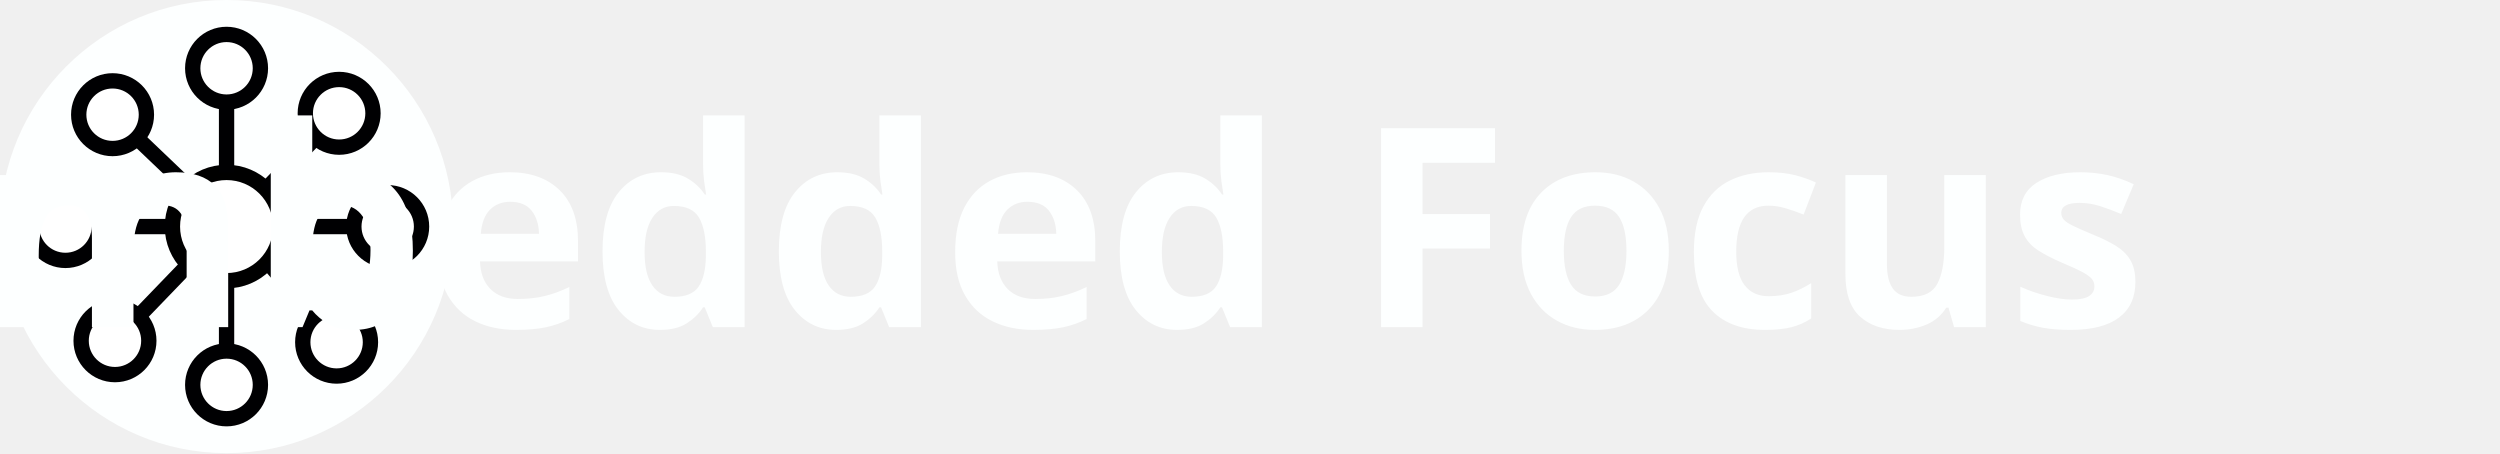
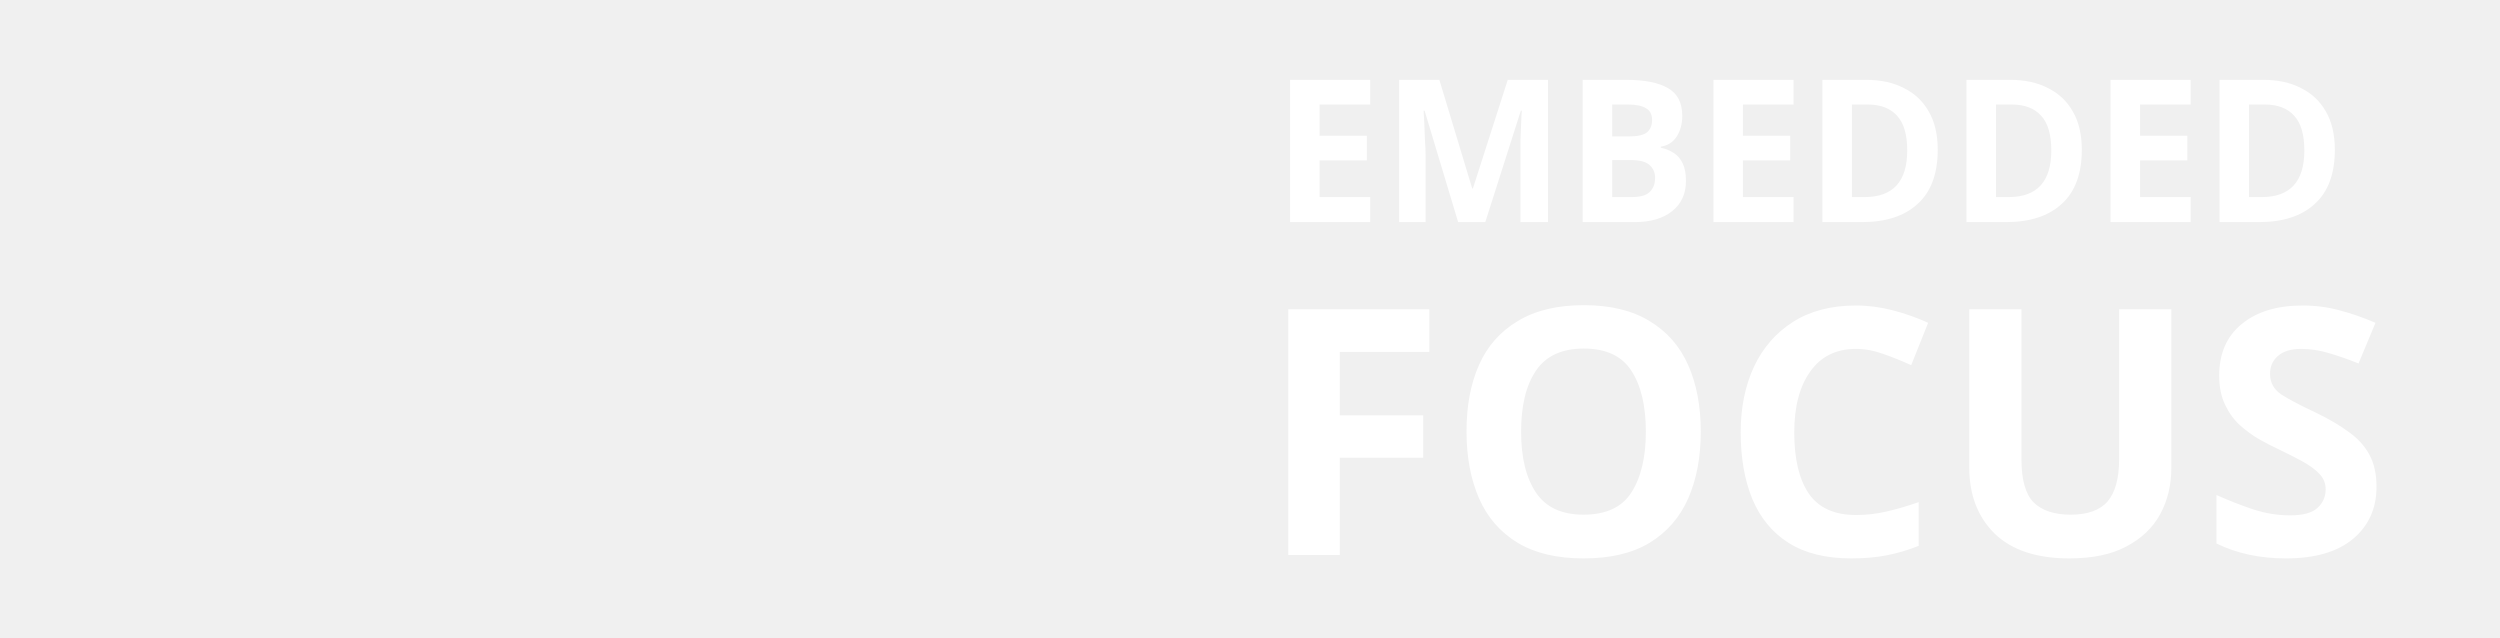
- <svg xmlns="http://www.w3.org/2000/svg" width="816.256mm" height="147.947mm" viewBox="0 0 816.256 147.947" version="1.1" id="svg5">
-   <defs id="defs2" />
-   <g id="layer1" transform="translate(-41.02638,-81.02638)">
-     <g id="g3027">
-       <circle style="fill:#fdffff;fill-opacity:1;stroke:none;stroke-width:2.053;stroke-dasharray:none;stroke-opacity:1" id="path3130" cx="115" cy="155" r="73.974" />
-       <circle style="fill:#ffffff;fill-opacity:1;stroke:#000000;stroke-width:5;stroke-dasharray:none;stroke-opacity:1" id="path234" cx="115" cy="155" r="17.681" />
-       <circle style="fill:#ffffff;fill-opacity:1;stroke:#000002;stroke-width:5;stroke-dasharray:none;stroke-opacity:1" id="circle3242" cx="167.611" cy="155" r="11.051" />
-       <circle style="fill:#ffffff;fill-opacity:1;stroke:#000002;stroke-width:5;stroke-dasharray:none;stroke-opacity:1" id="circle3248" cx="115" cy="103.315" r="11.051" />
-       <circle style="fill:#ffffff;fill-opacity:1;stroke:#000002;stroke-width:5;stroke-dasharray:none;stroke-opacity:1" id="circle3250" cx="62.389" cy="155" r="11.051" />
-       <circle style="fill:#ffffff;fill-opacity:1;stroke:#000002;stroke-width:5;stroke-dasharray:none;stroke-opacity:1" id="circle3252" cx="115" cy="206.685" r="11.051" />
-       <circle style="fill:#ffffff;fill-opacity:1;stroke:#000002;stroke-width:5;stroke-dasharray:none;stroke-opacity:1" id="circle3254" cx="151.757" cy="118.022" r="11.051" />
-       <circle style="fill:#ffffff;fill-opacity:1;stroke:#000002;stroke-width:5;stroke-dasharray:none;stroke-opacity:1" id="circle3256" cx="78.567" cy="192.286" r="11.051" />
-       <circle style="fill:#ffffff;fill-opacity:1;stroke:#000002;stroke-width:5;stroke-dasharray:none;stroke-opacity:1" id="circle3258" cx="77.778" cy="118.474" r="11.051" />
-       <circle style="fill:#ffffff;fill-opacity:1;stroke:#000002;stroke-width:5;stroke-dasharray:none;stroke-opacity:1" id="circle3260" cx="150.93" cy="192.754" r="11.051" />
-       <path style="fill:#ffffff;fill-opacity:1;stroke:#000002;stroke-width:5;stroke-dasharray:none;stroke-opacity:1" d="M 132.681,155 156.56,155" id="path3316" />
-       <path style="fill:#ffffff;fill-opacity:1;stroke:#000002;stroke-width:5;stroke-dasharray:none;stroke-opacity:1" d="M 127.818,142.822 144.082,125.972" id="path3318" />
-       <path style="fill:#ffffff;fill-opacity:1;stroke:#000002;stroke-width:5;stroke-dasharray:none;stroke-opacity:1" d="M 115,137.319 V 114.601" id="path3320" />
-       <path style="fill:#ffffff;fill-opacity:1;stroke:#000002;stroke-width:5;stroke-dasharray:none;stroke-opacity:1" d="M 102.72,142.279 85.772,126.104" id="path3324" />
-       <path style="fill:#ffffff;fill-opacity:1;stroke:#000002;stroke-width:5;stroke-dasharray:none;stroke-opacity:1" d="M 97.319,155 73.44,155" id="path3326" />
-       <path style="fill:#ffffff;fill-opacity:1;stroke:#000002;stroke-width:5;stroke-dasharray:none;stroke-opacity:1" d="M 101.449,168.55 86.237,184.33" id="path3328" />
-       <path style="fill:#ffffff;fill-opacity:1;stroke:#000002;stroke-width:5;stroke-dasharray:none;stroke-opacity:1" d="m 115,172.681 v 22.953" id="path3330" />
-       <path style="fill:#ffffff;fill-opacity:1;stroke:#000002;stroke-width:5;stroke-dasharray:none;stroke-opacity:1" d="m 128.551,166.783 15.166,17.6" id="path3332" />
-     </g>
-     <text xml:space="preserve" style="font-style:normal;font-variant:normal;font-weight:600;font-stretch:normal;font-size:90.947px;font-family:Signika;-inkscape-font-specification:'Signika, Semi-Bold';font-variant-ligatures:normal;font-variant-caps:normal;font-variant-numeric:normal;font-variant-east-asian:normal;text-align:end;text-anchor:end;fill:#fdffff;fill-opacity:1;stroke:none;stroke-width:1.199;stroke-dasharray:none;stroke-opacity:1" x="859.919" y="187.832" id="text3509">
-       <tspan id="tspan3507" style="font-style:normal;font-variant:normal;font-weight:600;font-stretch:normal;font-size:90.947px;font-family:Signika;-inkscape-font-specification:'Signika, Semi-Bold';font-variant-ligatures:normal;font-variant-caps:normal;font-variant-numeric:normal;font-variant-east-asian:normal;fill:#fdffff;fill-opacity:1;stroke:none;stroke-width:1.199" x="859.919" y="187.832">Embedded Focus</tspan>
+ <svg xmlns="http://www.w3.org/2000/svg" width="115.225mm" height="29.38mm" viewBox="0 0 115.225 29.38" version="1.1" id="svg3533">
+   <defs id="defs3530">
+     <clipPath clipPathUnits="userSpaceOnUse" id="clipPath4240">
+       <g id="g4244" transform="matrix(2.834646,0,0,-2.834646,-629.3888,226.8722)">
+         <path d="m -314.402,-73.555 h 740.833 V 974.195 h -740.833 z" id="path4242" style="stroke-width:0.353" />
+       </g>
+     </clipPath>
+     <clipPath clipPathUnits="userSpaceOnUse" id="clipPath4246">
+       <g id="g4250" transform="matrix(2.834646,0,0,-2.834646,-629.3888,226.8722)">
+         <path d="m -314.402,-73.555 h 740.833 V 974.195 h -740.833 z" id="path4248" style="stroke-width:0.353" />
+       </g>
+     </clipPath>
+     <clipPath clipPathUnits="userSpaceOnUse" id="clipPath4252">
+       <g id="g4256" transform="matrix(2.834646,0,0,-2.834646,-619.7326,299.9899)">
+         <path d="m -314.402,-73.555 h 740.833 V 974.195 h -740.833 z" id="path4254" style="stroke-width:0.353" />
+       </g>
+     </clipPath>
+     <clipPath clipPathUnits="userSpaceOnUse" id="clipPath4258">
+       <g id="g4262" transform="matrix(2.834646,0,0,-2.834646,-619.7326,299.9899)">
+         <path d="m -314.402,-73.555 h 740.833 V 974.195 h -740.833 z" id="path4260" style="stroke-width:0.353" />
+       </g>
+     </clipPath>
+     <clipPath clipPathUnits="userSpaceOnUse" id="clipPath4264">
+       <g id="g4268" transform="matrix(2.834646,0,0,-2.834646,-624.7694,228.7856)">
+         <path d="m -314.402,-73.555 h 740.833 V 974.195 h -740.833 z" id="path4266" style="stroke-width:0.353" />
+       </g>
+     </clipPath>
+     <clipPath clipPathUnits="userSpaceOnUse" id="clipPath4270">
+       <g id="g4274" transform="matrix(2.834646,0,0,-2.834646,-636.4698,283.1357)">
+         <path d="m -314.402,-73.555 h 740.833 V 974.195 h -740.833 z" id="path4272" style="stroke-width:0.353" />
+       </g>
+     </clipPath>
+     <clipPath clipPathUnits="userSpaceOnUse" id="clipPath4276">
+       <g id="g4280" transform="matrix(2.834646,0,0,-2.834646,-636.4698,283.1357)">
+         <path d="m -314.402,-73.555 h 740.833 V 974.195 h -740.833 z" id="path4278" style="stroke-width:0.353" />
+       </g>
+     </clipPath>
+     <clipPath clipPathUnits="userSpaceOnUse" id="clipPath4282">
+       <g id="g4286" transform="matrix(2.834646,0,0,-2.834646,-692.5834,285.049)">
+         <path d="m -314.402,-73.555 h 740.833 V 974.195 h -740.833 z" id="path4284" style="stroke-width:0.353" />
+       </g>
+     </clipPath>
+     <clipPath clipPathUnits="userSpaceOnUse" id="clipPath4288">
+       <g id="g4292" transform="matrix(2.834646,0,0,-2.834646,-692.5834,285.049)">
+         <path d="m -314.402,-73.555 h 740.833 V 974.195 h -740.833 z" id="path4290" style="stroke-width:0.353" />
+       </g>
+     </clipPath>
+     <clipPath clipPathUnits="userSpaceOnUse" id="clipPath4294">
+       <g id="g4298" transform="matrix(2.834646,0,0,-2.834646,-659.9235,289.8424)">
+         <path d="m -314.402,-73.555 h 740.833 V 974.195 h -740.833 z" id="path4296" style="stroke-width:0.353" />
+       </g>
+     </clipPath>
+     <clipPath clipPathUnits="userSpaceOnUse" id="clipPath4300">
+       <g id="g4304" transform="matrix(2.834646,0,0,-2.834646,-659.9235,289.8424)">
+         <path d="m -314.402,-73.555 h 740.833 V 974.195 h -740.833 z" id="path4302" style="stroke-width:0.353" />
+       </g>
+     </clipPath>
+     <clipPath clipPathUnits="userSpaceOnUse" id="clipPath4306">
+       <g id="g4310" transform="matrix(2.834646,0,0,-2.834646,-708.0109,226.8722)">
+         <path d="m -314.402,-73.555 h 740.833 V 974.195 h -740.833 z" id="path4308" style="stroke-width:0.353" />
+       </g>
+     </clipPath>
+     <clipPath clipPathUnits="userSpaceOnUse" id="clipPath4312">
+       <g id="g4316" transform="matrix(2.834646,0,0,-2.834646,-708.0109,226.8722)">
+         <path d="m -314.402,-73.555 h 740.833 V 974.195 h -740.833 z" id="path4314" style="stroke-width:0.353" />
+       </g>
+     </clipPath>
+     <clipPath clipPathUnits="userSpaceOnUse" id="clipPath4318">
+       <g id="g4322" transform="matrix(2.834646,0,0,-2.834646,-664.5429,287.9291)">
+         <path d="m -314.402,-73.555 h 740.833 V 974.195 h -740.833 z" id="path4320" style="stroke-width:0.353" />
+       </g>
+     </clipPath>
+     <clipPath clipPathUnits="userSpaceOnUse" id="clipPath4324">
+       <g id="g4328" transform="matrix(2.834646,0,0,-2.834646,-641.4698,283.1357)">
+         <path d="m -314.402,-73.555 h 740.833 V 974.195 h -740.833 z" id="path4326" style="stroke-width:0.353" />
+       </g>
+     </clipPath>
+     <clipPath clipPathUnits="userSpaceOnUse" id="clipPath4330">
+       <g id="g4334" transform="matrix(2.834646,0,0,-2.834646,-608.4113,241.8129)">
+         <path d="m -314.402,-73.555 h 740.833 V 974.195 h -740.833 z" id="path4332" style="stroke-width:0.353" />
+       </g>
+     </clipPath>
+     <clipPath clipPathUnits="userSpaceOnUse" id="clipPath4336">
+       <g id="g4340" transform="matrix(2.834646,0,0,-2.834646,-608.4113,241.8129)">
+         <path d="m -314.402,-73.555 h 740.833 V 974.195 h -740.833 z" id="path4338" style="stroke-width:0.353" />
+       </g>
+     </clipPath>
+     <clipPath clipPathUnits="userSpaceOnUse" id="clipPath4342">
+       <g id="g4346" transform="matrix(2.834646,0,0,-2.834646,-662.9899,243.7265)">
+         <path d="m -314.402,-73.555 h 740.833 V 974.195 h -740.833 z" id="path4344" style="stroke-width:0.353" />
+       </g>
+     </clipPath>
+     <clipPath clipPathUnits="userSpaceOnUse" id="clipPath4348">
+       <g id="g4352" transform="matrix(2.834646,0,0,-2.834646,-662.9899,243.7265)">
+         <path d="m -314.402,-73.555 h 740.833 V 974.195 h -740.833 z" id="path4350" style="stroke-width:0.353" />
+       </g>
+     </clipPath>
+     <clipPath clipPathUnits="userSpaceOnUse" id="clipPath4398">
+       <g id="g4402" transform="matrix(2.834646,0,0,-2.834646,-602.2569,243.7265)">
+         <path d="m -314.402,-73.555 h 740.833 V 974.195 h -740.833 z" id="path4400" style="stroke-width:0.353" />
+       </g>
+     </clipPath>
+     <clipPath clipPathUnits="userSpaceOnUse" id="clipPath4404">
+       <g id="g4408" transform="matrix(2.834646,0,0,-2.834646,347.5255,332.497)">
+         <path d="m -314.402,-73.555 h 740.833 V 974.195 h -740.833 z" id="path4406" style="stroke-width:0.353" />
+       </g>
+     </clipPath>
+     <clipPath clipPathUnits="userSpaceOnUse" id="clipPath4410">
+       <g id="g4414" transform="matrix(2.834646,0,0,-2.834646,347.5255,332.497)">
+         <path d="m -314.402,-73.555 h 740.833 V 974.195 h -740.833 z" id="path4412" style="stroke-width:0.353" />
+       </g>
+     </clipPath>
+     <clipPath clipPathUnits="userSpaceOnUse" id="clipPath4416">
+       <g id="g4420" transform="matrix(2.834646,0,0,-2.834646,313.6545,321.0619)">
+         <path d="m -314.402,-73.555 h 740.833 V 974.195 h -740.833 z" id="path4418" style="stroke-width:0.353" />
+       </g>
+     </clipPath>
+     <clipPath clipPathUnits="userSpaceOnUse" id="clipPath4422">
+       <g id="g4426" transform="matrix(2.834646,0,0,-2.834646,313.6545,321.0619)">
+         <path d="m -314.402,-73.555 h 740.833 V 974.195 h -740.833 z" id="path4424" style="stroke-width:0.353" />
+       </g>
+     </clipPath>
+     <clipPath clipPathUnits="userSpaceOnUse" id="clipPath4428">
+       <g id="g4432" transform="matrix(2.834646,0,0,-2.834646,325.0897,332.497)">
+         <path d="m -314.402,-73.555 h 740.833 V 974.195 h -740.833 z" id="path4430" style="stroke-width:0.353" />
+       </g>
+     </clipPath>
+     <clipPath clipPathUnits="userSpaceOnUse" id="clipPath4434">
+       <g id="g4438" transform="matrix(2.834646,0,0,-2.834646,325.0897,332.497)">
+         <path d="m -314.402,-73.555 h 740.833 V 974.195 h -740.833 z" id="path4436" style="stroke-width:0.353" />
+       </g>
+     </clipPath>
+     <clipPath clipPathUnits="userSpaceOnUse" id="clipPath4440">
+       <g id="g4444" transform="matrix(2.834646,0,0,-2.834646,262.0567,279.464)">
+         <path d="m -314.402,-73.555 h 740.833 V 974.195 h -740.833 z" id="path4442" style="stroke-width:0.353" />
+       </g>
+     </clipPath>
+     <clipPath clipPathUnits="userSpaceOnUse" id="clipPath4446">
+       <g id="g4450" transform="matrix(2.834646,0,0,-2.834646,262.0567,279.464)">
+         <path d="m -314.402,-73.555 h 740.833 V 974.195 h -740.833 z" id="path4448" style="stroke-width:0.353" />
+       </g>
+     </clipPath>
+     <clipPath clipPathUnits="userSpaceOnUse" id="clipPath4452">
+       <g id="g4456" transform="matrix(2.834646,0,0,-2.834646,267.0567,279.464)">
+         <path d="m -314.402,-73.555 h 740.833 V 974.195 h -740.833 z" id="path4454" style="stroke-width:0.353" />
+       </g>
+     </clipPath>
+     <clipPath clipPathUnits="userSpaceOnUse" id="clipPath4458">
+       <g id="g4462" transform="matrix(2.834646,0,0,-2.834646,308.6545,321.0619)">
+         <path d="m -314.402,-73.555 h 740.833 V 974.195 h -740.833 z" id="path4460" style="stroke-width:0.353" />
+       </g>
+     </clipPath>
+     <clipPath clipPathUnits="userSpaceOnUse" id="clipPath4464">
+       <g id="g4468" transform="matrix(2.834646,0,0,-2.834646,348.9608,290.8993)">
+         <path d="m -314.402,-73.555 h 740.833 V 974.195 h -740.833 z" id="path4466" style="stroke-width:0.353" />
+       </g>
+     </clipPath>
+     <clipPath clipPathUnits="userSpaceOnUse" id="clipPath4470">
+       <g id="g4474" transform="matrix(2.834646,0,0,-2.834646,348.9608,290.8993)">
+         <path d="m -314.402,-73.555 h 740.833 V 974.195 h -740.833 z" id="path4472" style="stroke-width:0.353" />
+       </g>
+     </clipPath>
+     <clipPath clipPathUnits="userSpaceOnUse" id="clipPath4476">
+       <g id="g4480" transform="matrix(2.834646,0,0,-2.834646,337.5255,279.464)">
+         <path d="m -314.402,-73.555 h 740.833 V 974.195 h -740.833 z" id="path4478" style="stroke-width:0.353" />
+       </g>
+     </clipPath>
+     <clipPath clipPathUnits="userSpaceOnUse" id="clipPath4482">
+       <g id="g4486" transform="matrix(2.834646,0,0,-2.834646,337.5255,279.464)">
+         <path d="m -314.402,-73.555 h 740.833 V 974.195 h -740.833 z" id="path4484" style="stroke-width:0.353" />
+       </g>
+     </clipPath>
+     <clipPath clipPathUnits="userSpaceOnUse" id="clipPath4488">
+       <g id="g4492" transform="matrix(2.834646,0,0,-2.834646,315.0898,279.464)">
+         <path d="m -314.402,-73.555 h 740.833 V 974.195 h -740.833 z" id="path4490" style="stroke-width:0.353" />
+       </g>
+     </clipPath>
+     <clipPath clipPathUnits="userSpaceOnUse" id="clipPath4494">
+       <g id="g4498" transform="matrix(2.834646,0,0,-2.834646,315.0898,279.464)">
+         <path d="m -314.402,-73.555 h 740.833 V 974.195 h -740.833 z" id="path4496" style="stroke-width:0.353" />
+       </g>
+     </clipPath>
+     <clipPath clipPathUnits="userSpaceOnUse" id="clipPath4500">
+       <g id="g4504" transform="matrix(2.834646,0,0,-2.834646,400.5586,332.497)">
+         <path d="m -314.402,-73.555 h 740.833 V 974.195 h -740.833 z" id="path4502" style="stroke-width:0.353" />
+       </g>
+     </clipPath>
+     <clipPath clipPathUnits="userSpaceOnUse" id="clipPath4506">
+       <g id="g4510" transform="matrix(2.834646,0,0,-2.834646,400.5586,332.497)">
+         <path d="m -314.402,-73.555 h 740.833 V 974.195 h -740.833 z" id="path4508" style="stroke-width:0.353" />
+       </g>
+     </clipPath>
+     <clipPath clipPathUnits="userSpaceOnUse" id="clipPath4512">
+       <g id="g4516" transform="matrix(2.834646,0,0,-2.834646,395.5586,332.497)">
+         <path d="m -314.402,-73.555 h 740.833 V 974.195 h -740.833 z" id="path4514" style="stroke-width:0.353" />
+       </g>
+     </clipPath>
+     <clipPath clipPathUnits="userSpaceOnUse" id="clipPath4398-0">
+       <g id="g4402-6" transform="matrix(2.834646,0,0,-2.834646,-602.2569,243.7265)">
+         <path d="m -314.402,-73.555 h 740.833 V 974.195 h -740.833 z" id="path4400-8" style="stroke-width:0.353" />
+       </g>
+     </clipPath>
+     <clipPath clipPathUnits="userSpaceOnUse" id="clipPath4348-9">
+       <g id="g4352-2" transform="matrix(2.834646,0,0,-2.834646,-662.9899,243.7265)">
+         <path d="m -314.402,-73.555 h 740.833 V 974.195 h -740.833 z" id="path4350-6" style="stroke-width:0.353" />
+       </g>
+     </clipPath>
+     <clipPath clipPathUnits="userSpaceOnUse" id="clipPath4342-6">
+       <g id="g4346-4" transform="matrix(2.834646,0,0,-2.834646,-662.9899,243.7265)">
+         <path d="m -314.402,-73.555 h 740.833 V 974.195 h -740.833 z" id="path4344-9" style="stroke-width:0.353" />
+       </g>
+     </clipPath>
+     <clipPath clipPathUnits="userSpaceOnUse" id="clipPath4336-5">
+       <g id="g4340-0" transform="matrix(2.834646,0,0,-2.834646,-608.4113,241.8129)">
+         <path d="m -314.402,-73.555 h 740.833 V 974.195 h -740.833 z" id="path4338-4" style="stroke-width:0.353" />
+       </g>
+     </clipPath>
+     <clipPath clipPathUnits="userSpaceOnUse" id="clipPath4330-8">
+       <g id="g4334-7" transform="matrix(2.834646,0,0,-2.834646,-608.4113,241.8129)">
+         <path d="m -314.402,-73.555 h 740.833 V 974.195 h -740.833 z" id="path4332-1" style="stroke-width:0.353" />
+       </g>
+     </clipPath>
+     <clipPath clipPathUnits="userSpaceOnUse" id="clipPath4324-7">
+       <g id="g4328-2" transform="matrix(2.834646,0,0,-2.834646,-641.4698,283.1357)">
+         <path d="m -314.402,-73.555 h 740.833 V 974.195 h -740.833 z" id="path4326-7" style="stroke-width:0.353" />
+       </g>
+     </clipPath>
+     <clipPath clipPathUnits="userSpaceOnUse" id="clipPath4318-2">
+       <g id="g4322-2" transform="matrix(2.834646,0,0,-2.834646,-664.5429,287.9291)">
+         <path d="m -314.402,-73.555 h 740.833 V 974.195 h -740.833 z" id="path4320-6" style="stroke-width:0.353" />
+       </g>
+     </clipPath>
+     <clipPath clipPathUnits="userSpaceOnUse" id="clipPath4312-1">
+       <g id="g4316-0" transform="matrix(2.834646,0,0,-2.834646,-708.0109,226.8722)">
+         <path d="m -314.402,-73.555 h 740.833 V 974.195 h -740.833 z" id="path4314-6" style="stroke-width:0.353" />
+       </g>
+     </clipPath>
+     <clipPath clipPathUnits="userSpaceOnUse" id="clipPath4306-1">
+       <g id="g4310-5" transform="matrix(2.834646,0,0,-2.834646,-708.0109,226.8722)">
+         <path d="m -314.402,-73.555 h 740.833 V 974.195 h -740.833 z" id="path4308-9" style="stroke-width:0.353" />
+       </g>
+     </clipPath>
+     <clipPath clipPathUnits="userSpaceOnUse" id="clipPath4300-4">
+       <g id="g4304-9" transform="matrix(2.834646,0,0,-2.834646,-659.9235,289.8424)">
+         <path d="m -314.402,-73.555 h 740.833 V 974.195 h -740.833 z" id="path4302-0" style="stroke-width:0.353" />
+       </g>
+     </clipPath>
+     <clipPath clipPathUnits="userSpaceOnUse" id="clipPath4294-9">
+       <g id="g4298-1" transform="matrix(2.834646,0,0,-2.834646,-659.9235,289.8424)">
+         <path d="m -314.402,-73.555 h 740.833 V 974.195 h -740.833 z" id="path4296-7" style="stroke-width:0.353" />
+       </g>
+     </clipPath>
+     <clipPath clipPathUnits="userSpaceOnUse" id="clipPath4288-7">
+       <g id="g4292-1" transform="matrix(2.834646,0,0,-2.834646,-692.5834,285.049)">
+         <path d="m -314.402,-73.555 h 740.833 V 974.195 h -740.833 z" id="path4290-1" style="stroke-width:0.353" />
+       </g>
+     </clipPath>
+     <clipPath clipPathUnits="userSpaceOnUse" id="clipPath4282-5">
+       <g id="g4286-9" transform="matrix(2.834646,0,0,-2.834646,-692.5834,285.049)">
+         <path d="m -314.402,-73.555 h 740.833 V 974.195 h -740.833 z" id="path4284-7" style="stroke-width:0.353" />
+       </g>
+     </clipPath>
+     <clipPath clipPathUnits="userSpaceOnUse" id="clipPath4276-7">
+       <g id="g4280-6" transform="matrix(2.834646,0,0,-2.834646,-636.4698,283.1357)">
+         <path d="m -314.402,-73.555 h 740.833 V 974.195 h -740.833 z" id="path4278-7" style="stroke-width:0.353" />
+       </g>
+     </clipPath>
+     <clipPath clipPathUnits="userSpaceOnUse" id="clipPath4270-3">
+       <g id="g4274-6" transform="matrix(2.834646,0,0,-2.834646,-636.4698,283.1357)">
+         <path d="m -314.402,-73.555 h 740.833 V 974.195 h -740.833 z" id="path4272-5" style="stroke-width:0.353" />
+       </g>
+     </clipPath>
+     <clipPath clipPathUnits="userSpaceOnUse" id="clipPath4264-6">
+       <g id="g4268-3" transform="matrix(2.834646,0,0,-2.834646,-624.7694,228.7856)">
+         <path d="m -314.402,-73.555 h 740.833 V 974.195 h -740.833 z" id="path4266-9" style="stroke-width:0.353" />
+       </g>
+     </clipPath>
+     <clipPath clipPathUnits="userSpaceOnUse" id="clipPath4258-4">
+       <g id="g4262-8" transform="matrix(2.834646,0,0,-2.834646,-619.7326,299.9899)">
+         <path d="m -314.402,-73.555 h 740.833 V 974.195 h -740.833 z" id="path4260-1" style="stroke-width:0.353" />
+       </g>
+     </clipPath>
+     <clipPath clipPathUnits="userSpaceOnUse" id="clipPath4252-2">
+       <g id="g4256-9" transform="matrix(2.834646,0,0,-2.834646,-619.7326,299.9899)">
+         <path d="m -314.402,-73.555 h 740.833 V 974.195 h -740.833 z" id="path4254-3" style="stroke-width:0.353" />
+       </g>
+     </clipPath>
+     <clipPath clipPathUnits="userSpaceOnUse" id="clipPath4246-9">
+       <g id="g4250-0" transform="matrix(2.834646,0,0,-2.834646,-629.3888,226.8722)">
+         <path d="m -314.402,-73.555 h 740.833 V 974.195 h -740.833 z" id="path4248-8" style="stroke-width:0.353" />
+       </g>
+     </clipPath>
+     <clipPath clipPathUnits="userSpaceOnUse" id="clipPath4240-8">
+       <g id="g4244-5" transform="matrix(2.834646,0,0,-2.834646,-629.3888,226.8722)">
+         <path d="m -314.402,-73.555 h 740.833 V 974.195 h -740.833 z" id="path4242-0" style="stroke-width:0.353" />
+       </g>
+     </clipPath>
+   </defs>
+   <g id="layer1" transform="translate(-47.36534,-56.85681)">
+     <g id="g899" transform="matrix(0.3527778,0,0,-0.3527778,57.41368,64.59537)" clip-path="url(#clipPath4398-0)" style="stroke:#ffffff;stroke-opacity:1">
+       <path d="M 0,0 -11.543,-11.543 V -27.866 L 0,-39.409 H 16.324 L 55.733,0" style="fill:none;stroke:#ffffff;stroke-width:4;stroke-linecap:butt;stroke-linejoin:miter;stroke-miterlimit:10;stroke-dasharray:none;stroke-opacity:1" id="path901" />
+     </g>
+     <text xml:space="preserve" style="font-variant:normal;font-weight:bold;font-stretch:normal;font-size:15.875px;font-family:Montserrat;-inkscape-font-specification:Montserrat-Bold;writing-mode:lr-tb;fill:#ffffff;fill-opacity:1;fill-rule:nonzero;stroke:none;stroke-width:0.353" id="text905" x="105.321" y="82.44">
+       <tspan x="105.321 115.354 128.862 140.34 152.907" y="82.44" id="tspan903" style="stroke-width:0.353;fill:#ffffff;fill-opacity:1">FOCUS</tspan>
    </text>
+     <text xml:space="preserve" transform="scale(0.9889446,1.011179)" style="font-variant:normal;font-weight:bold;font-stretch:normal;font-size:9.071px;font-family:Montserrat;-inkscape-font-specification:Montserrat-Bold;writing-mode:lr-tb;fill:#ffffff;fill-opacity:1;fill-rule:nonzero;stroke:none;stroke-width:0.349" id="text909" x="107.206" y="66.348">
+       <tspan x="107.206 113.419 122.159 129.208 135.422 142.996 150.569 156.782" y="66.348" id="tspan907" style="stroke-width:0.349;fill:#ffffff;fill-opacity:1">EMBEDDED</tspan>
+     </text>
+     <g id="g919" transform="matrix(0.3527778,0,0,-0.3527778,78.83893,64.59537)" clip-path="url(#clipPath4348-9)" style="stroke:#ffffff;stroke-opacity:1">
+       <path d="m 0,0 c 0,2.761 -2.239,5 -5,5 -2.761,0 -5,-2.239 -5,-5 0,-2.761 2.239,-5 5,-5 2.761,0 5,2.239 5,5" style="fill:#ffffff;fill-opacity:1;fill-rule:nonzero;stroke:#ffffff;stroke-opacity:1" id="path921" />
+     </g>
+     <g id="g923" transform="matrix(0.3527778,0,0,-0.3527778,78.83893,64.59537)" clip-path="url(#clipPath4342-6)" style="stroke:#ffffff;stroke-opacity:1;fill:#000000;fill-opacity:1">
+       <path d="m 0,0 c 0,2.761 -2.239,5 -5,5 -2.761,0 -5,-2.239 -5,-5 0,-2.761 2.239,-5 5,-5 2.761,0 5,2.239 5,5 z" style="fill:#000000;stroke:#ffffff;stroke-width:4;stroke-linecap:butt;stroke-linejoin:miter;stroke-miterlimit:10;stroke-dasharray:none;stroke-opacity:1;fill-opacity:1" id="path925" />
+     </g>
+     <g id="g927" transform="matrix(0.3527778,0,0,-0.3527778,59.58482,63.9203)" clip-path="url(#clipPath4336-5)" style="stroke:#ffffff;stroke-opacity:1">
+       <path d="M 0,0 C -1.057,2.551 -3.982,3.763 -6.533,2.706 -9.084,1.649 -10.296,-1.276 -9.239,-3.827 -8.182,-6.378 -5.257,-7.59 -2.706,-6.533 -0.155,-5.476 1.057,-2.551 0,0" style="fill:#ffffff;fill-opacity:1;fill-rule:nonzero;stroke:#ffffff;stroke-opacity:1" id="path929" />
+     </g>
+     <g id="g931" transform="matrix(0.3527778,0,0,-0.3527778,59.58482,63.9203)" clip-path="url(#clipPath4330-8)" style="stroke:#ffffff;stroke-opacity:1;fill:#000000;fill-opacity:1">
+       <path d="M 0,0 C -1.057,2.551 -3.982,3.763 -6.533,2.706 -9.084,1.649 -10.296,-1.276 -9.239,-3.827 -8.182,-6.378 -5.257,-7.59 -2.706,-6.533 -0.155,-5.476 1.057,-2.551 0,0 Z" style="fill:#000000;stroke:#ffffff;stroke-width:4;stroke-linecap:butt;stroke-linejoin:miter;stroke-miterlimit:10;stroke-dasharray:none;stroke-opacity:1;fill-opacity:1" id="path933" />
+     </g>
+     <g id="g935" transform="matrix(0.3527778,0,0,-0.3527778,71.24712,78.49806)" clip-path="url(#clipPath4324-7)" style="stroke:#ffffff;stroke-opacity:1">
+       <path d="M 0,0 39.409,39.409 H 55.733 L 67.276,27.866 V 11.543 L 55.733,0" style="fill:none;stroke:#ffffff;stroke-width:4;stroke-linecap:butt;stroke-linejoin:miter;stroke-miterlimit:10;stroke-dasharray:none;stroke-opacity:1" id="path937" />
+     </g>
+     <g id="g939" transform="matrix(0.3527778,0,0,-0.3527778,79.3868,80.18907)" clip-path="url(#clipPath4318-2)" style="stroke:#ffffff;stroke-opacity:1">
+       <path d="M 0,0 10.147,-10.147 H 38.849 L 59.144,10.147 V 38.849 L 38.849,59.144" style="fill:none;stroke:#ffffff;stroke-width:4;stroke-linecap:butt;stroke-linejoin:miter;stroke-miterlimit:10;stroke-dasharray:none;stroke-opacity:1" id="path941" />
+     </g>
+     <g id="g943" transform="matrix(0.3527778,0,0,-0.3527778,94.72134,58.64955)" clip-path="url(#clipPath4312-1)" style="stroke:#ffffff;stroke-opacity:1">
+       <path d="m 0,0 c -1.057,2.551 -3.982,3.763 -6.533,2.706 -2.551,-1.057 -3.763,-3.982 -2.706,-6.533 1.057,-2.551 3.982,-3.762 6.533,-2.706 C -0.155,-5.476 1.057,-2.551 0,0" style="fill:#ffffff;fill-opacity:1;fill-rule:nonzero;stroke:#ffffff;stroke-opacity:1" id="path945" />
+     </g>
+     <g id="g947" transform="matrix(0.3527778,0,0,-0.3527778,94.72134,58.64955)" clip-path="url(#clipPath4306-1)" style="stroke:#ffffff;stroke-opacity:1;fill:#000000;fill-opacity:1">
+       <path d="m 0,0 c -1.057,2.551 -3.982,3.763 -6.533,2.706 -2.551,-1.057 -3.763,-3.982 -2.706,-6.533 1.057,-2.551 3.982,-3.762 6.533,-2.706 C -0.155,-5.476 1.057,-2.551 0,0 Z" style="fill:#000000;stroke:#ffffff;stroke-width:4;stroke-linecap:butt;stroke-linejoin:miter;stroke-miterlimit:10;stroke-dasharray:none;stroke-opacity:1;fill-opacity:1" id="path949" />
+     </g>
+     <g id="g951" transform="matrix(0.3527778,0,0,-0.3527778,77.75718,80.86404)" clip-path="url(#clipPath4300-4)" style="stroke:#ffffff;stroke-opacity:1">
+       <path d="M 0,0 C 1.057,-2.551 3.982,-3.763 6.533,-2.706 9.084,-1.649 10.296,1.276 9.239,3.827 8.182,6.378 5.257,7.59 2.706,6.533 0.155,5.476 -1.057,2.551 0,0" style="fill:#ffffff;fill-opacity:1;fill-rule:nonzero;stroke:#ffffff;stroke-opacity:1" id="path953" />
+     </g>
+     <g id="g955" transform="matrix(0.3527778,0,0,-0.3527778,77.75718,80.86404)" clip-path="url(#clipPath4294-9)" style="stroke:#ffffff;stroke-opacity:1;fill:#000000;fill-opacity:1">
+       <path d="M 0,0 C 1.057,-2.551 3.982,-3.763 6.533,-2.706 9.084,-1.649 10.296,1.276 9.239,3.827 8.182,6.378 5.257,7.59 2.706,6.533 0.155,5.476 -1.057,2.551 0,0 Z" style="fill:#000000;stroke:#ffffff;stroke-width:4;stroke-linecap:butt;stroke-linejoin:miter;stroke-miterlimit:10;stroke-dasharray:none;stroke-opacity:1;fill-opacity:1" id="path957" />
+     </g>
+     <g id="g959" transform="matrix(0.3527778,0,0,-0.3527778,89.27886,79.17304)" clip-path="url(#clipPath4288-7)" style="stroke:#ffffff;stroke-opacity:1">
+       <path d="M 0,0 C 1.057,-2.551 3.982,-3.763 6.533,-2.706 9.084,-1.649 10.296,1.276 9.239,3.827 8.182,6.378 5.257,7.59 2.706,6.533 0.155,5.476 -1.057,2.551 0,0" style="fill:#ffffff;fill-opacity:1;fill-rule:nonzero;stroke:#ffffff;stroke-opacity:1" id="path961" />
+     </g>
+     <g id="g963" transform="matrix(0.3527778,0,0,-0.3527778,89.27886,79.17304)" clip-path="url(#clipPath4282-5)" style="stroke:#ffffff;stroke-opacity:1;fill:#000000;fill-opacity:1">
+       <path d="M 0,0 C 1.057,-2.551 3.982,-3.763 6.533,-2.706 9.084,-1.649 10.296,1.276 9.239,3.827 8.182,6.378 5.257,7.59 2.706,6.533 0.155,5.476 -1.057,2.551 0,0 Z" style="fill:#000000;stroke:#ffffff;stroke-width:4;stroke-linecap:butt;stroke-linejoin:miter;stroke-miterlimit:10;stroke-dasharray:none;stroke-opacity:1;fill-opacity:1" id="path965" />
+     </g>
+     <g id="g967" transform="matrix(0.3527778,0,0,-0.3527778,69.48323,78.49806)" clip-path="url(#clipPath4276-7)" style="stroke:#ffffff;stroke-opacity:1">
+       <path d="m 0,0 c 0,-2.761 2.239,-5 5,-5 2.761,0 5,2.239 5,5 C 10,2.761 7.761,5 5,5 2.239,5 0,2.761 0,0" style="fill:#ffffff;fill-opacity:1;fill-rule:nonzero;stroke:#ffffff;stroke-opacity:1" id="path969" />
+     </g>
+     <g id="g971" transform="matrix(0.3527778,0,0,-0.3527778,69.48323,78.49806)" clip-path="url(#clipPath4270-3)" style="stroke:#ffffff;stroke-opacity:1;fill:#000000;fill-opacity:1">
+       <path d="m 0,0 c 0,-2.761 2.239,-5 5,-5 2.761,0 5,2.239 5,5 C 10,2.761 7.761,5 5,5 2.239,5 0,2.761 0,0 Z" style="fill:#000000;stroke:#ffffff;stroke-width:4;stroke-linecap:butt;stroke-linejoin:miter;stroke-miterlimit:10;stroke-dasharray:none;stroke-opacity:1;fill-opacity:1" id="path973" />
+     </g>
+     <g id="g975" transform="matrix(0.3527778,0,0,-0.3527778,65.35559,59.32456)" clip-path="url(#clipPath4264-6)" style="stroke:#ffffff;stroke-opacity:1">
+       <path d="m 0,0 h -28.701 l -20.295,-20.295 v -28.701 l 20.295,-20.295 H 0" style="fill:none;stroke:#ffffff;stroke-width:4;stroke-linecap:butt;stroke-linejoin:miter;stroke-miterlimit:10;stroke-dasharray:none;stroke-opacity:1" id="path977" />
+     </g>
+     <g id="g979" transform="matrix(0.3527778,0,0,-0.3527778,63.57872,84.44386)" clip-path="url(#clipPath4258-4)" style="stroke:#ffffff;stroke-opacity:1">
+       <path d="M 0,0 C 1.057,-2.551 3.982,-3.763 6.533,-2.706 9.084,-1.649 10.296,1.276 9.239,3.827 8.182,6.378 5.257,7.59 2.706,6.533 0.155,5.476 -1.057,2.551 0,0" style="fill:#ffffff;fill-opacity:1;fill-rule:nonzero;stroke:#ffffff;stroke-opacity:1" id="path981" />
+     </g>
+     <g id="g983" transform="matrix(0.3527778,0,0,-0.3527778,63.57872,84.44386)" clip-path="url(#clipPath4252-2)" style="stroke:#ffffff;stroke-opacity:1;fill:#000000;fill-opacity:1">
+       <path d="M 0,0 C 1.057,-2.551 3.982,-3.763 6.533,-2.706 9.084,-1.649 10.296,1.276 9.239,3.827 8.182,6.378 5.257,7.59 2.706,6.533 0.155,5.476 -1.057,2.551 0,0 Z" style="fill:#000000;stroke:#ffffff;stroke-width:4;stroke-linecap:butt;stroke-linejoin:miter;stroke-miterlimit:10;stroke-dasharray:none;stroke-opacity:1;fill-opacity:1" id="path985" />
+     </g>
+     <g id="g987" transform="matrix(0.3527778,0,0,-0.3527778,66.98521,58.64955)" clip-path="url(#clipPath4246-9)" style="stroke:#ffffff;stroke-opacity:1">
+       <path d="m 0,0 c -1.057,2.551 -3.982,3.763 -6.533,2.706 -2.551,-1.057 -3.763,-3.982 -2.706,-6.533 1.057,-2.551 3.982,-3.762 6.533,-2.706 C -0.155,-5.476 1.057,-2.551 0,0" style="fill:#ffffff;fill-opacity:1;fill-rule:nonzero;stroke:#ffffff;stroke-opacity:1" id="path989" />
+     </g>
+     <g id="g991" transform="matrix(0.3527778,0,0,-0.3527778,66.98521,58.64955)" clip-path="url(#clipPath4240-8)" style="stroke:#ffffff;stroke-opacity:1;fill:#000000;fill-opacity:1">
+       <path d="m 0,0 c -1.057,2.551 -3.982,3.763 -6.533,2.706 -2.551,-1.057 -3.763,-3.982 -2.706,-6.533 1.057,-2.551 3.982,-3.762 6.533,-2.706 C -0.155,-5.476 1.057,-2.551 0,0 Z" style="fill:#000000;stroke:#ffffff;stroke-width:4;stroke-linecap:butt;stroke-linejoin:miter;stroke-miterlimit:10;stroke-dasharray:none;stroke-opacity:1;fill-opacity:1" id="path993" />
+     </g>
  </g>
</svg>
